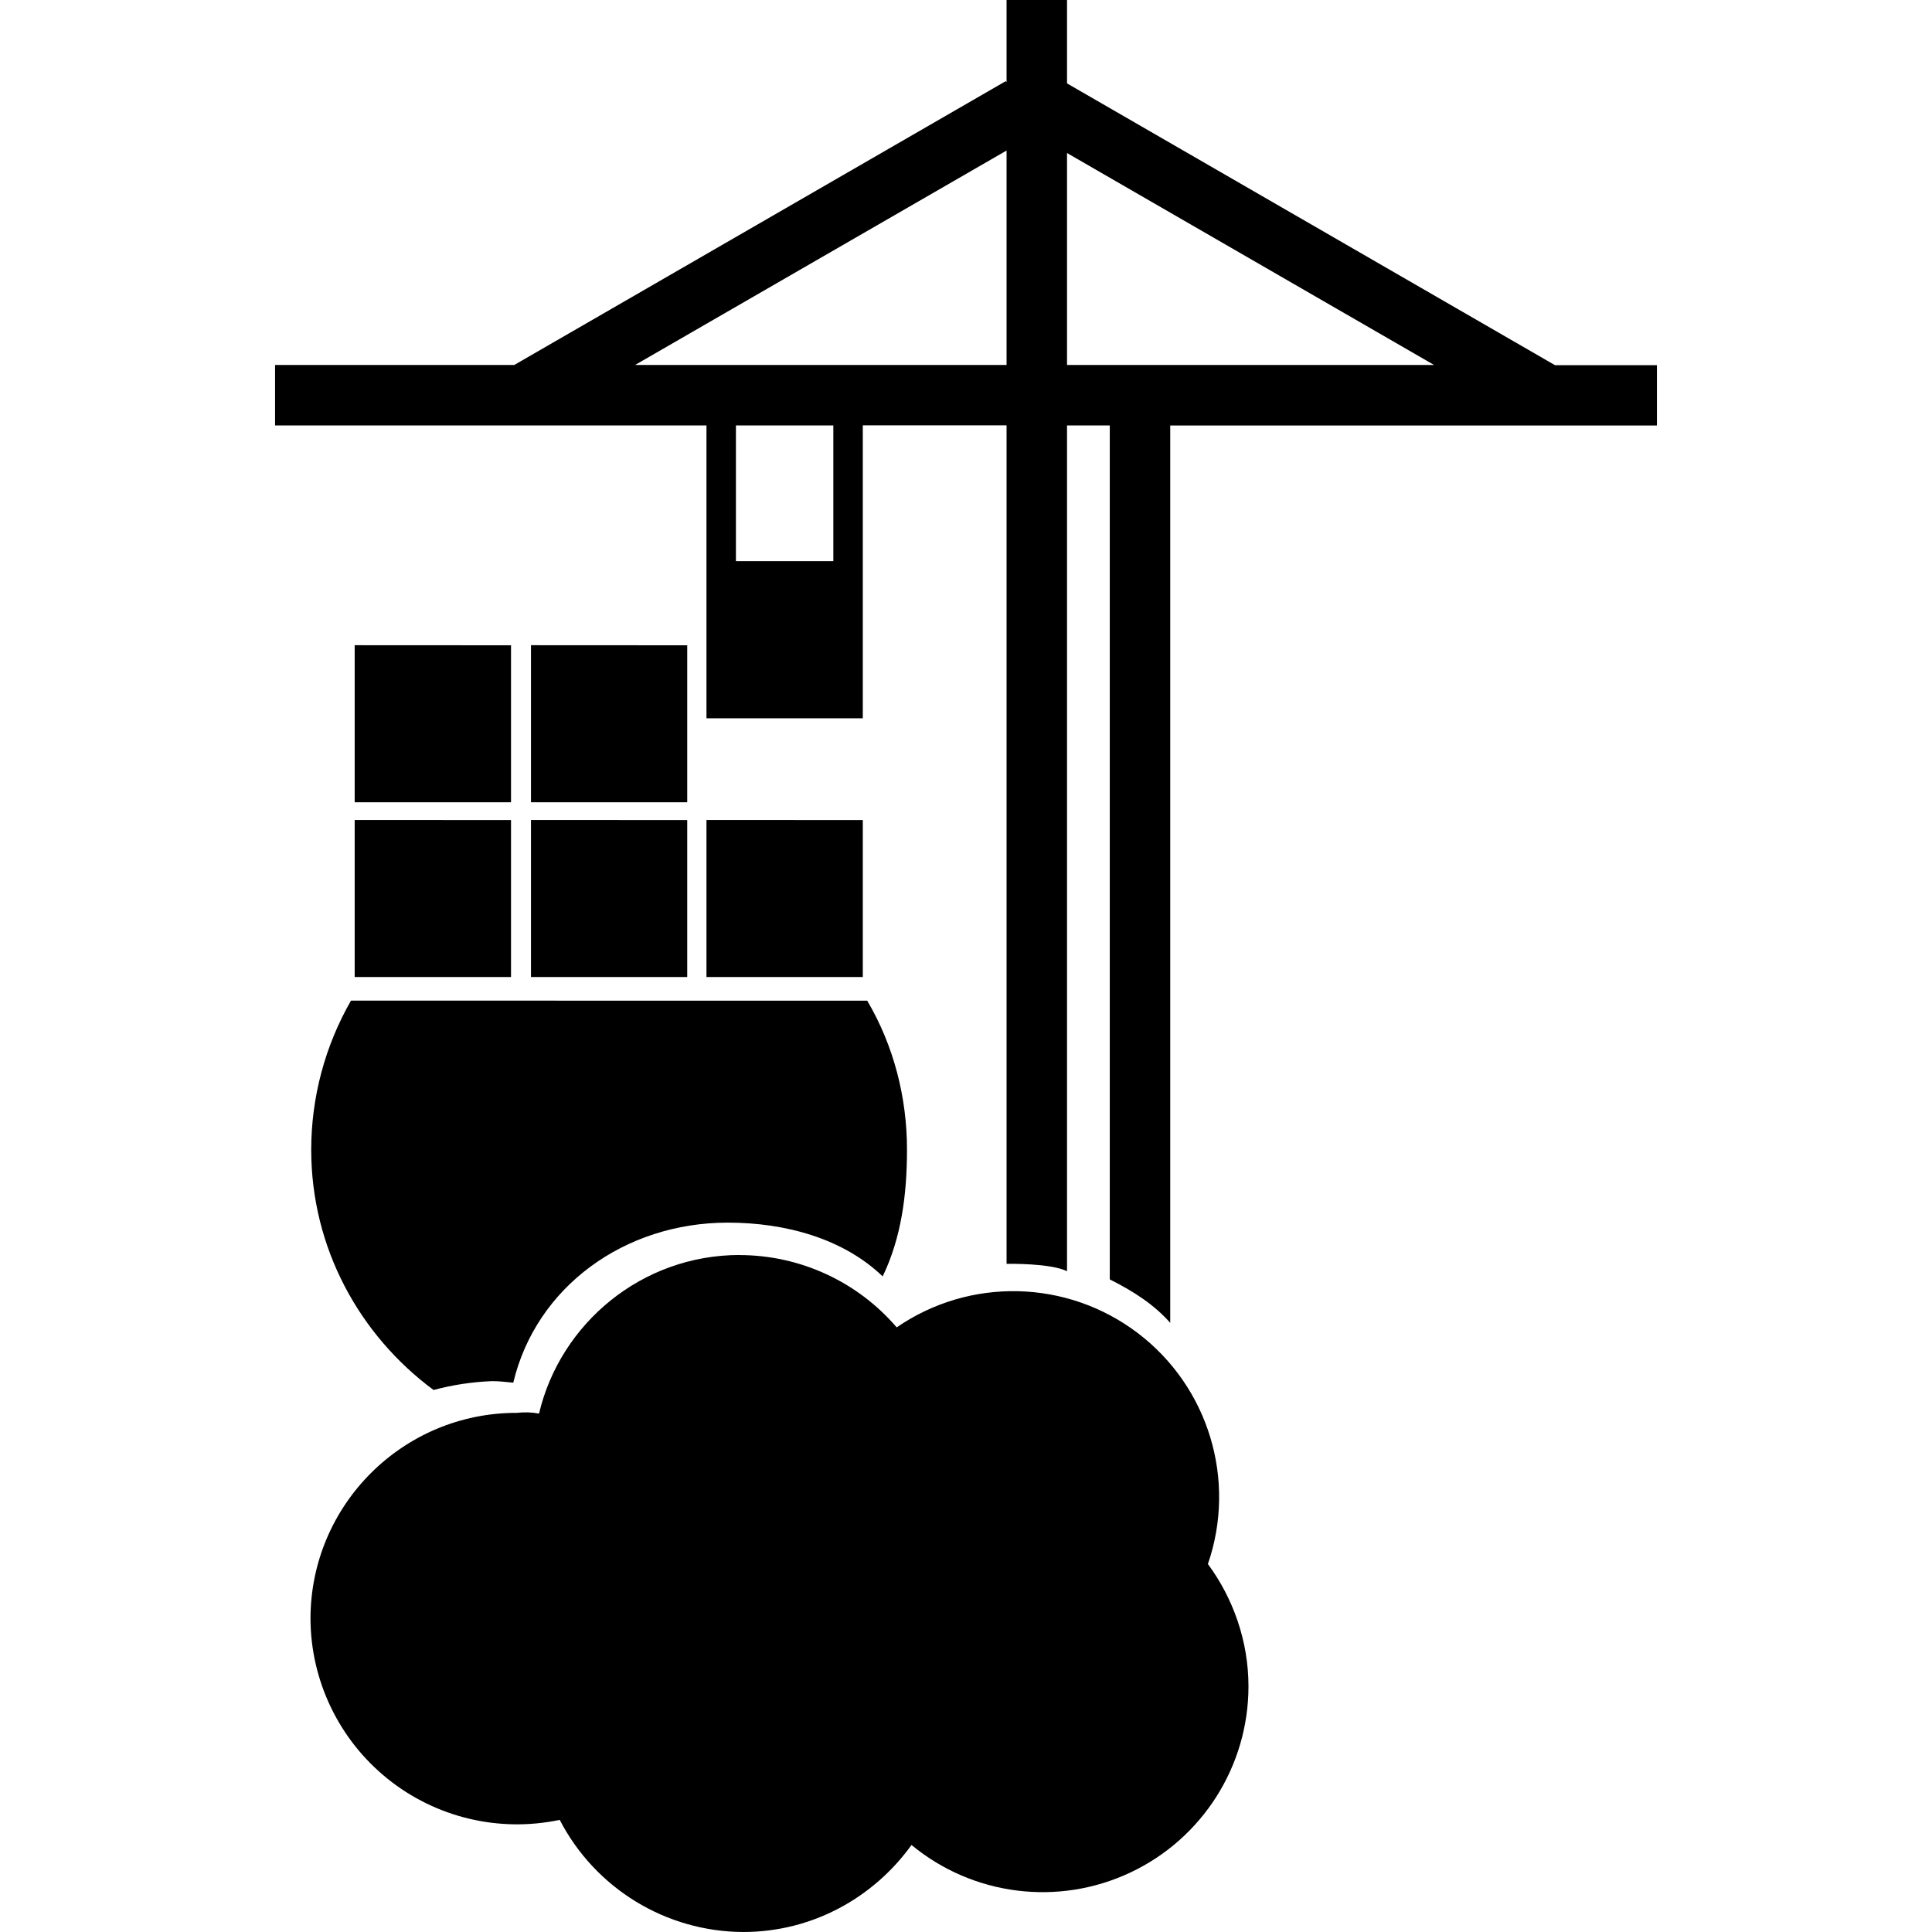
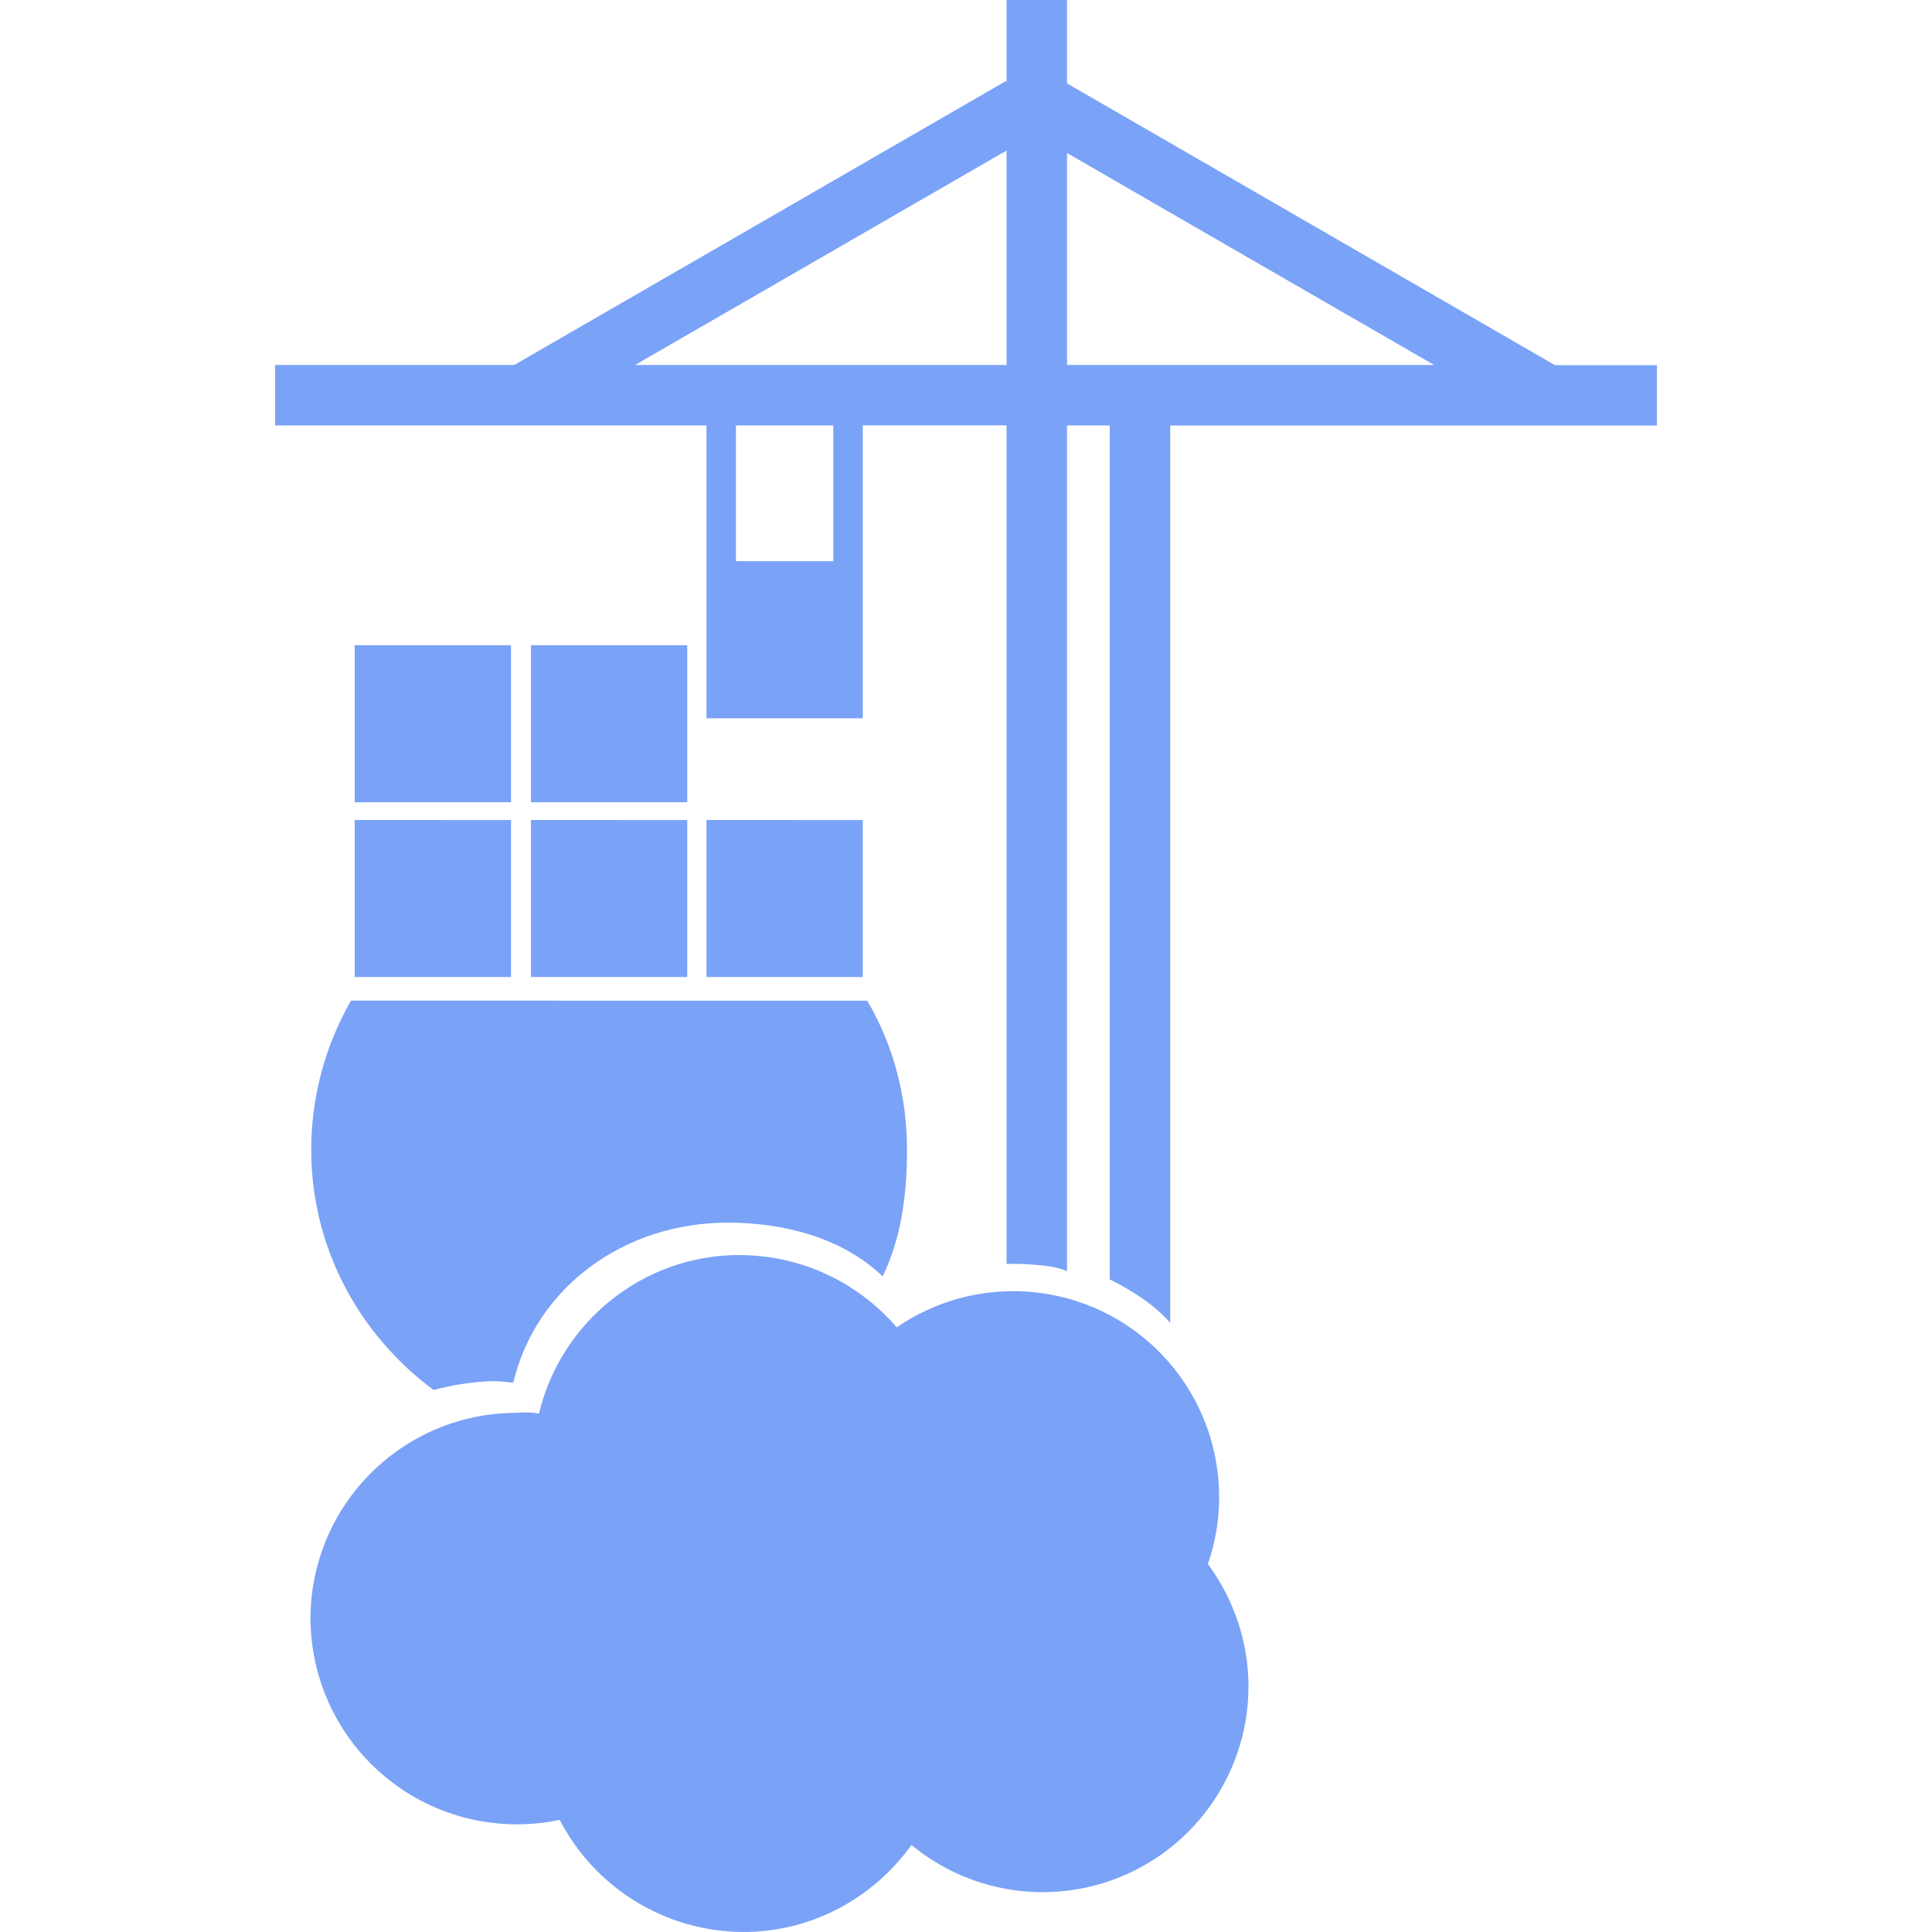
- <svg xmlns="http://www.w3.org/2000/svg" role="img" viewBox="0 0 24 24">
+ <svg xmlns="http://www.w3.org/2000/svg" fill="#7aa2f7" role="img" viewBox="0 0 24 24">
  <path d="M12.504 0v1.023l-.01-.015-6.106 3.526H3.417v.751h5.359v3.638h1.942V5.284h1.786v10.416c.027 0 .54-.01.751.091V5.285h.531v10.608c.293.147.55.312.751.54V5.286h6.046v-.75h-1.267l-6.061-3.5V0zm0 1.87v2.664H7.889zm.751.031l4.56 2.633h-4.56zM9.142 5.285h1.21v1.686h-1.21zm-4.736 2.73v1.951h1.942v-1.95zm2.19 0v1.951h1.941v-1.95zm-2.19 2.171v1.951h1.942v-1.95zm2.19 0v1.951h1.941v-1.95zm2.18 0v1.951h1.942v-1.95zM4.36 12.43a3.73 3.73 0 00-.494 1.851c0 1.227.604 2.308 1.52 2.986.239-.064.477-.1.724-.11.1 0 .165.01.266.019.284-1.191 1.383-1.988 2.665-1.988.724 0 1.438.201 1.924.668.229-.476.302-1.007.302-1.575 0-.65-.165-1.292-.494-1.85zm4.828 3.16c-1.21 0-2.226.844-2.492 1.97a.922.922 0 00-.275-.009 2.559 2.559 0 00-2.564 2.556 2.565 2.565 0 003.096 2.5A2.579 2.579 0 009.233 24c.862 0 1.622-.43 2.09-1.081a2.557 2.557 0 004.186-1.97c0-.567-.193-1.099-.504-1.52a2.557 2.557 0 00-3.866-2.94 2.574 2.574 0 00-1.951-.898z" />
</svg>
